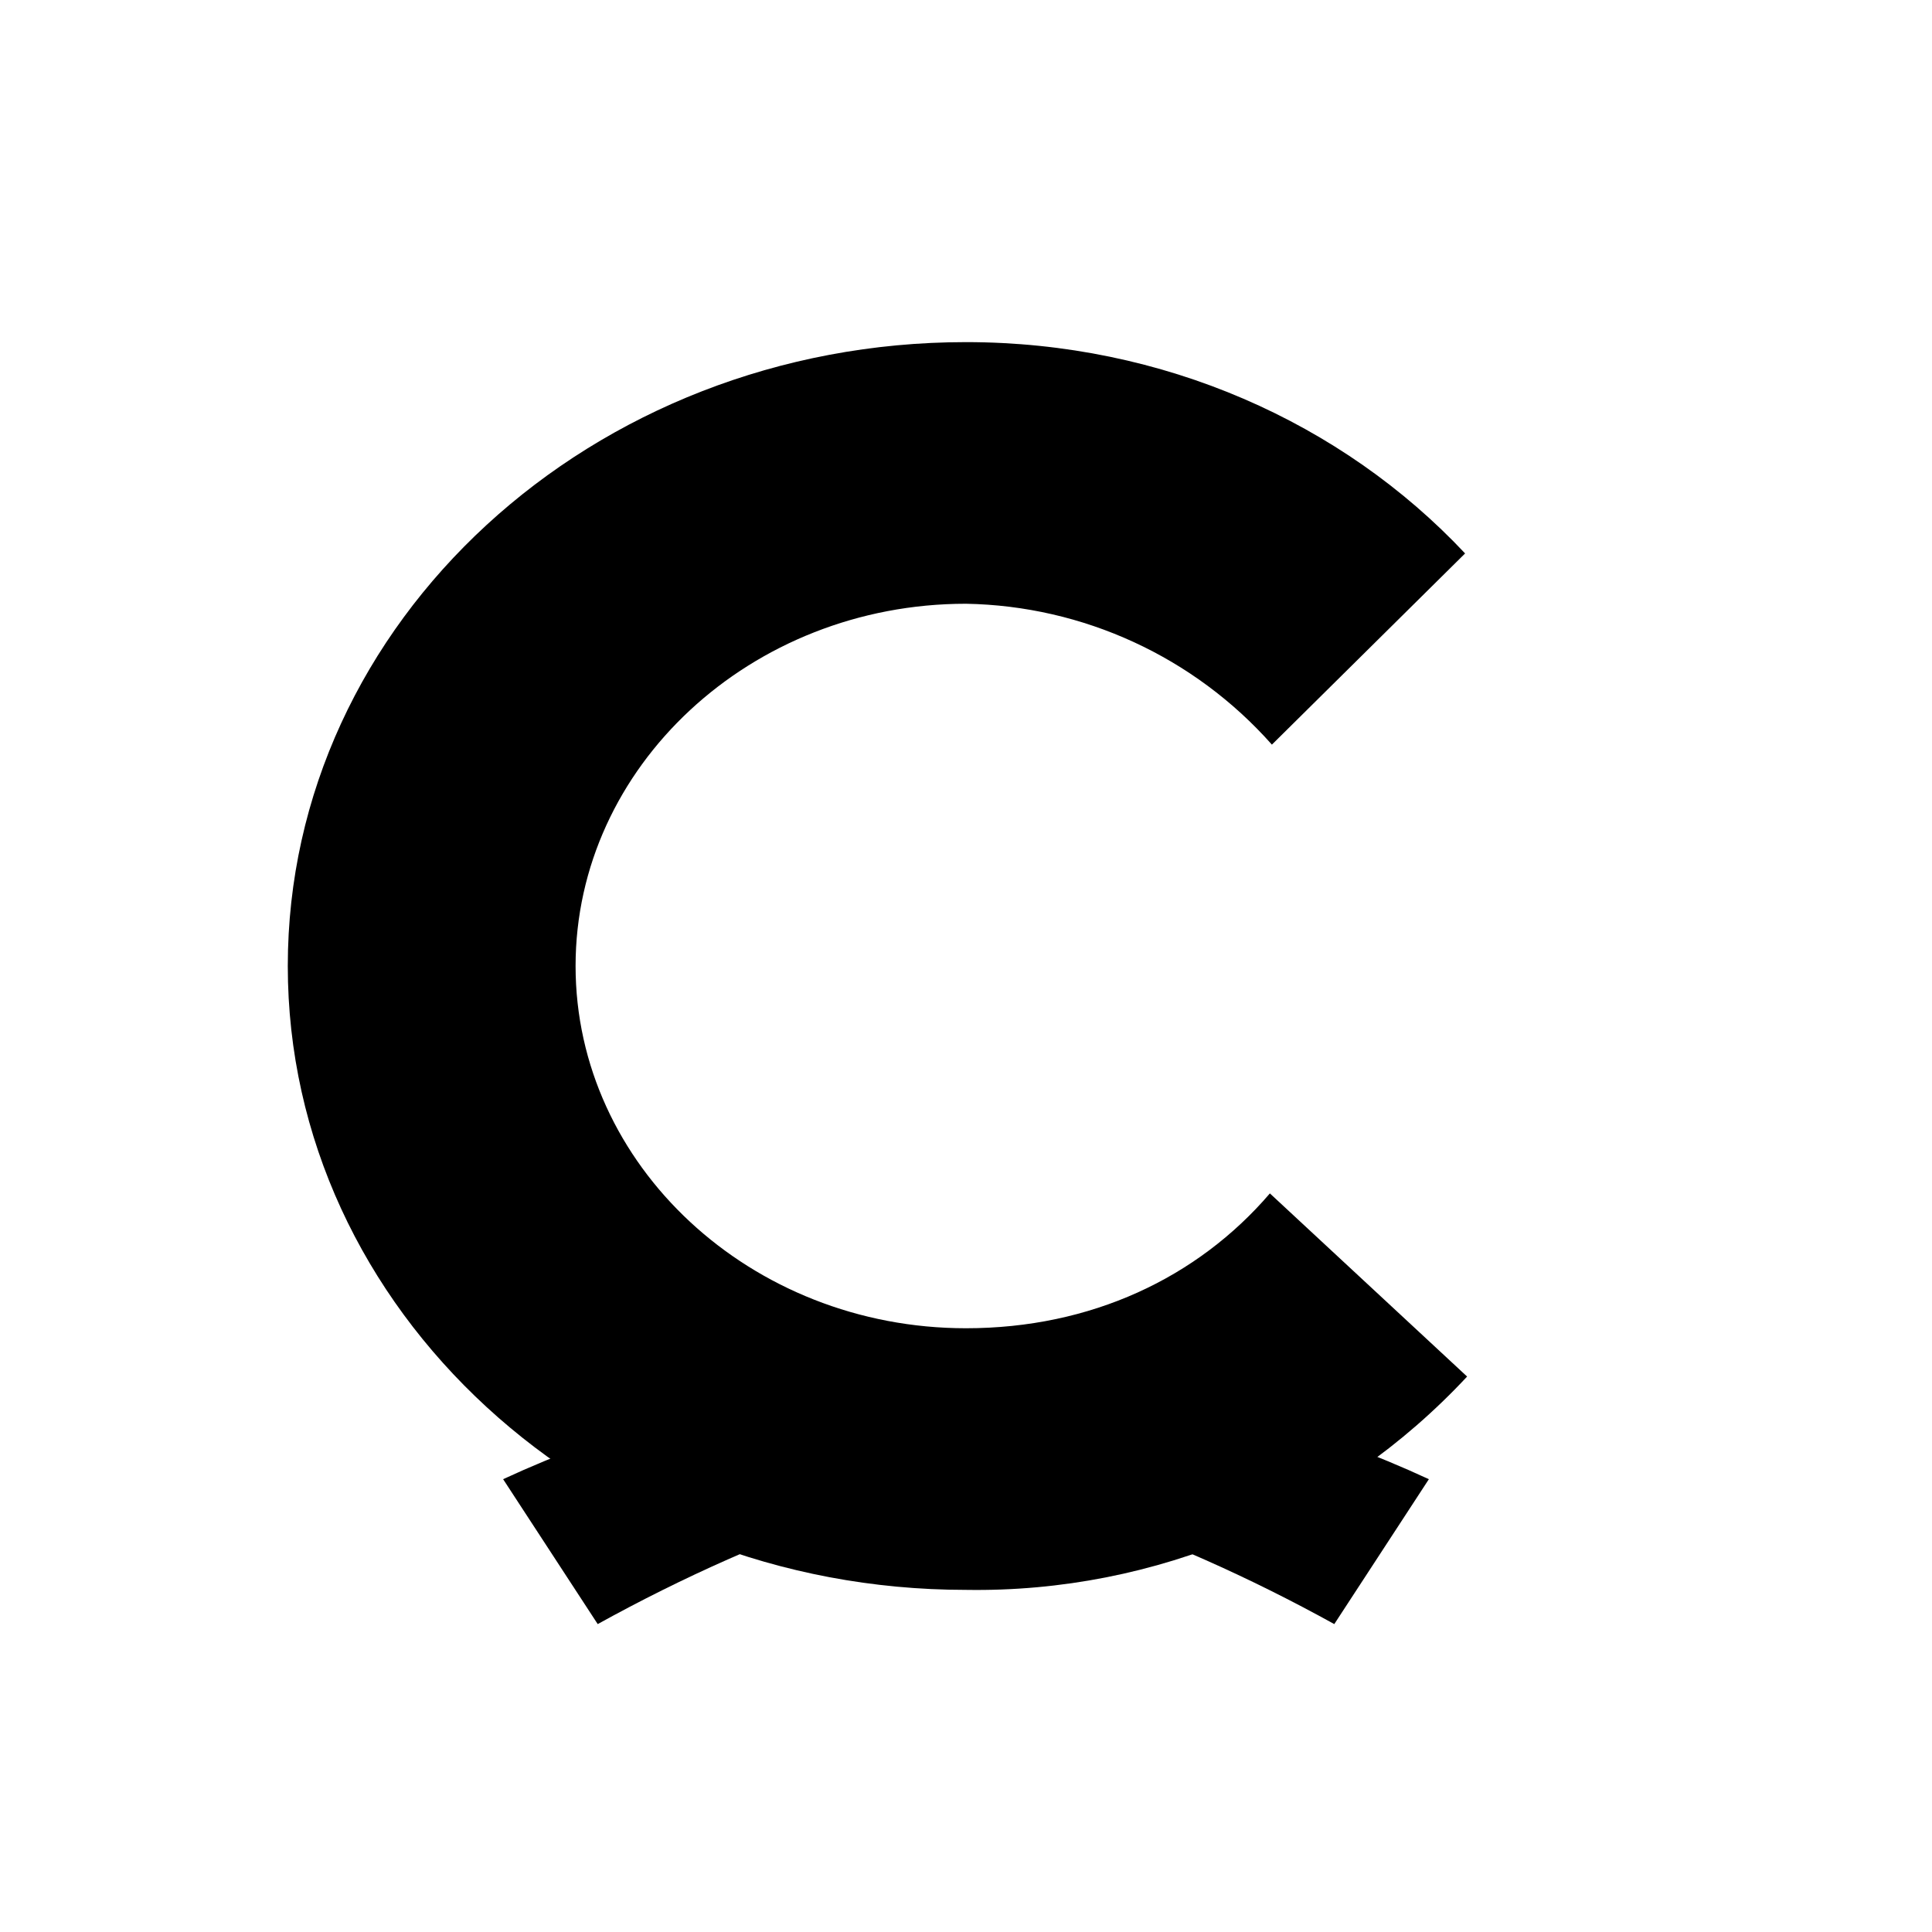
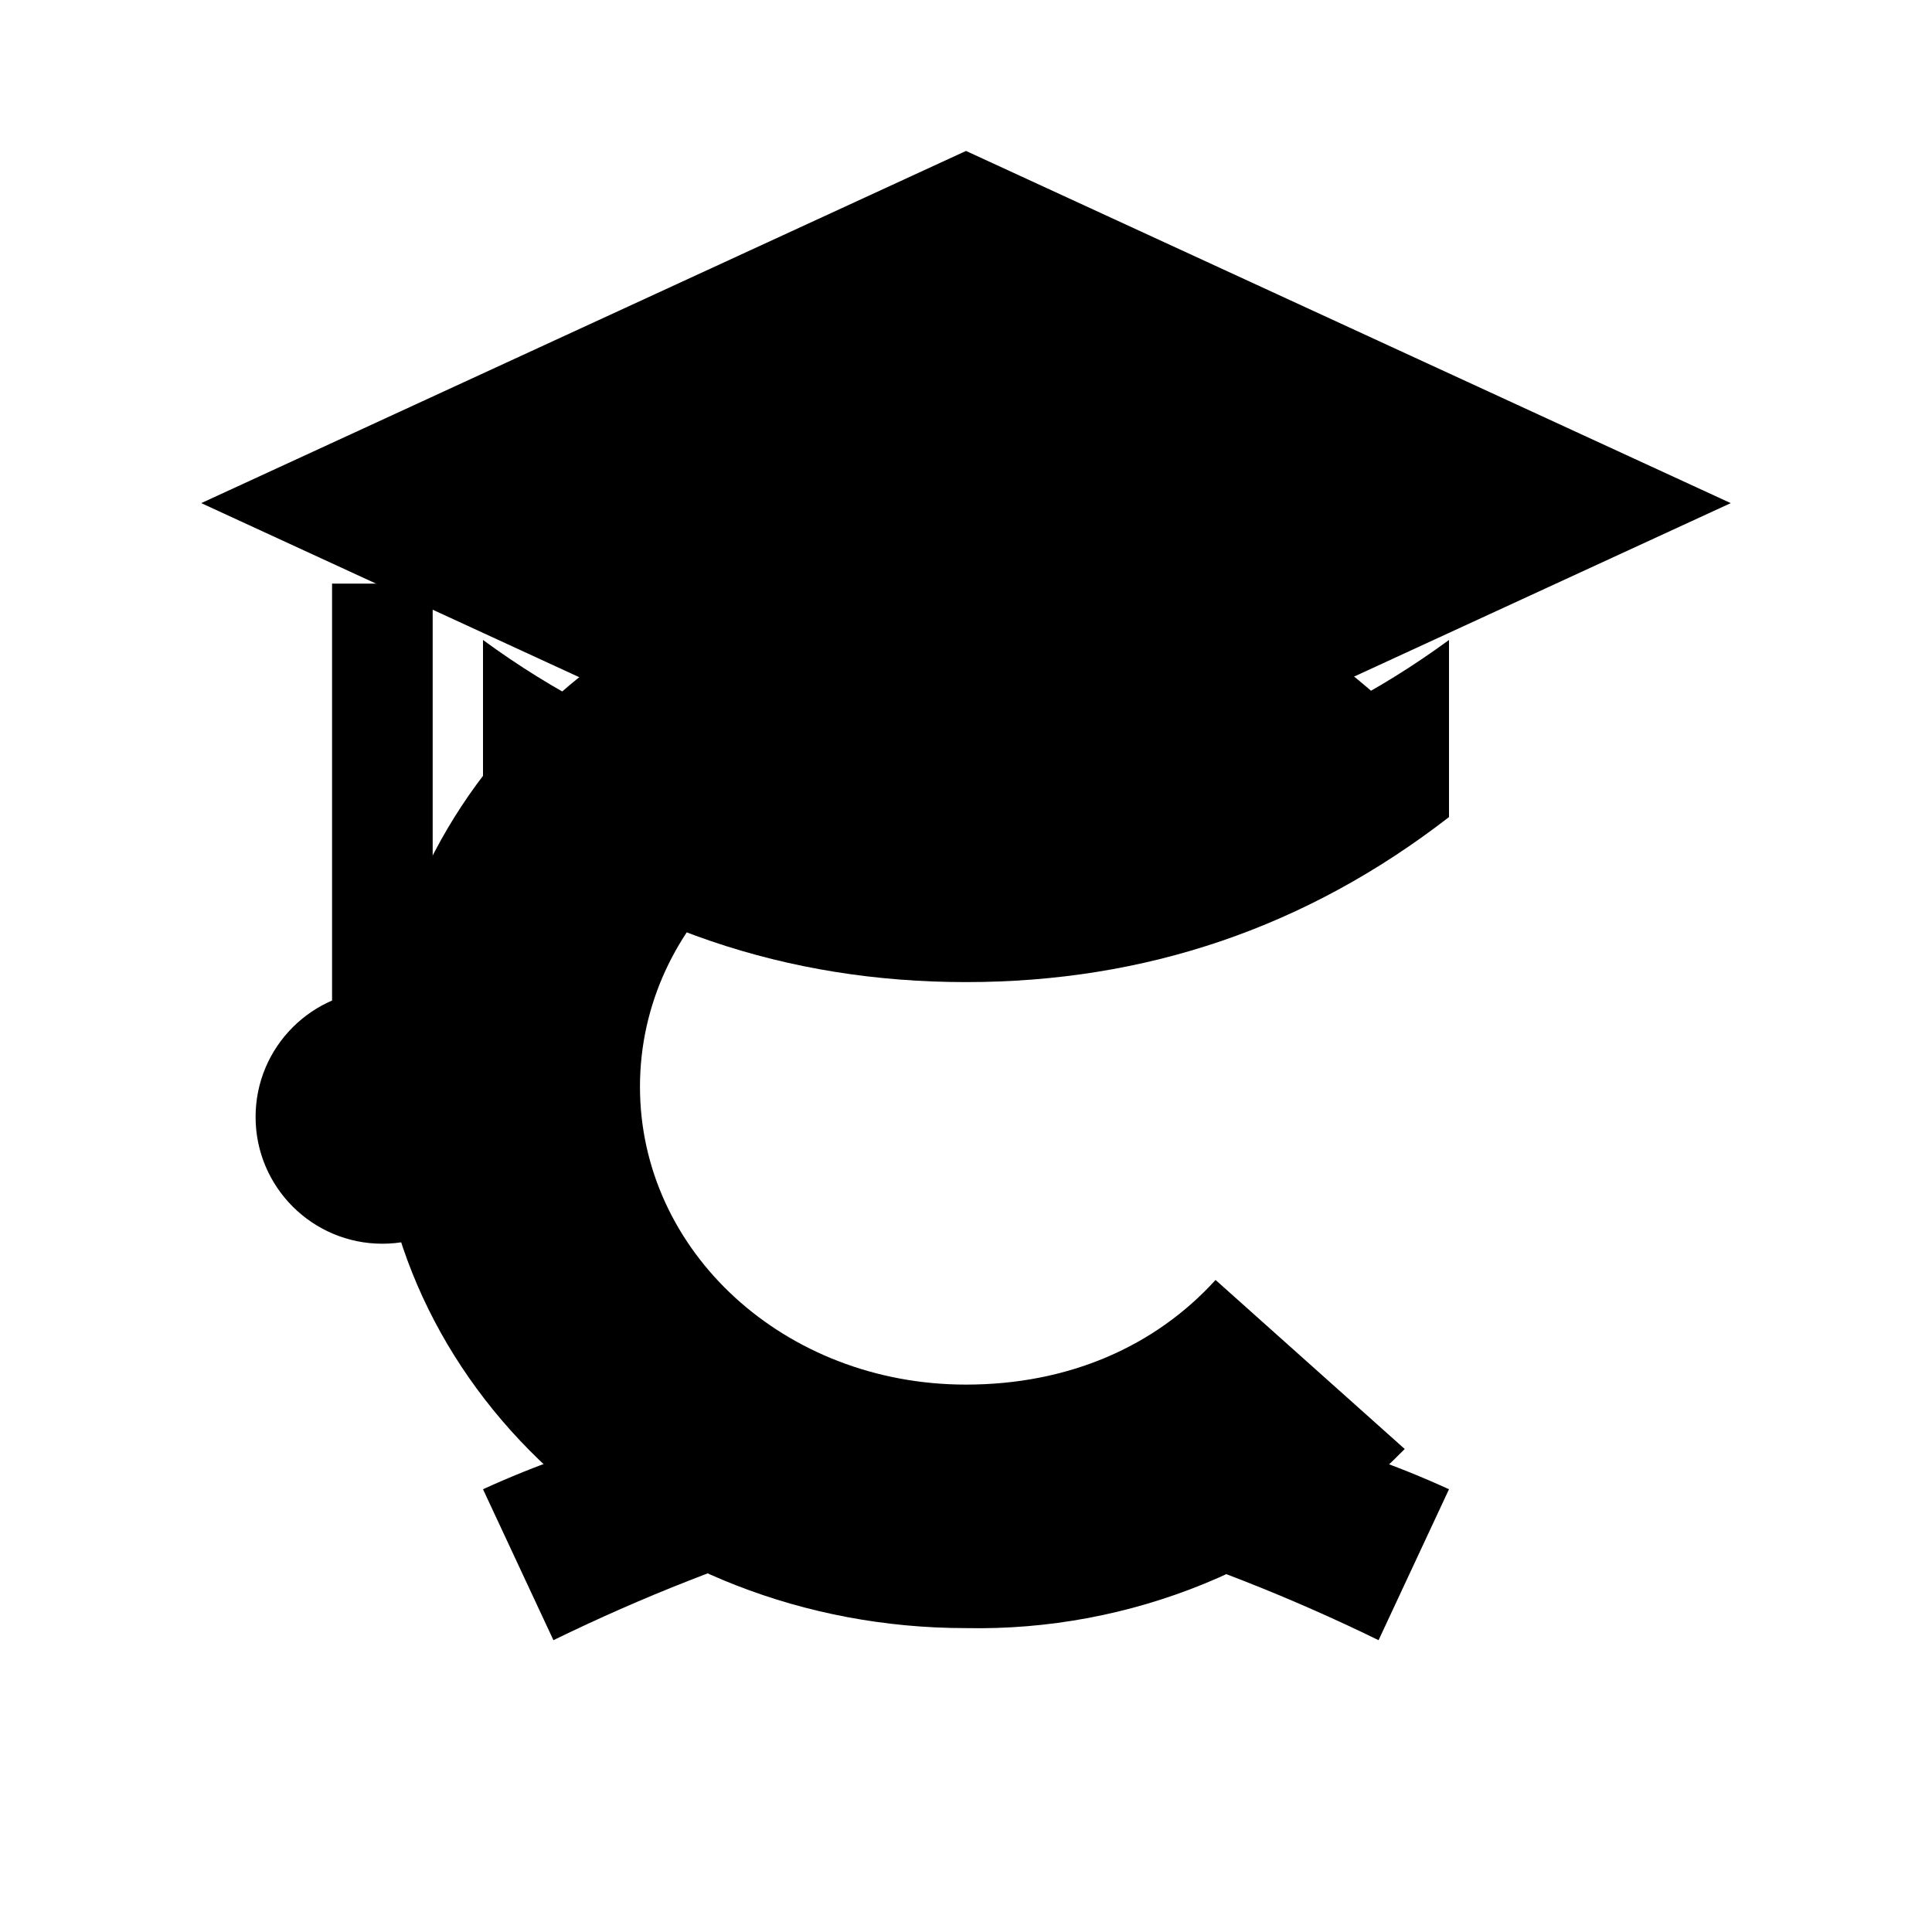
<svg xmlns="http://www.w3.org/2000/svg" viewBox="0 0 96 96" role="img" aria-label="Compétence">
-   <path fill="#000000" d="M48 17c9.8 0 18.7 4 24.8 10.5L63.2 37A20.8 20.8 0 0 0 48 30c-10.7 0-19.4 8.1-19.4 18S37.3 66 48 66c6.2 0 11.5-2.5 15.1-6.7l9.8 9.1A33.3 33.3 0 0 1 48 79c-18.6 0-33.7-13.9-33.7-31S29.4 17 48 17Z" />
-   <path fill="#000000" d="M25 73.5c10.8-5 21.3-5.7 31.5-1.9-9.4 1.4-18.3 4.4-26.8 9.1L25 73.5Zm46 0c-10.8-5-21.3-5.7-31.5-1.9 9.4 1.4 18.3 4.4 26.8 9.1l4.7-7.2Z" />
+   <path fill="#000000" d="M48 7.5 86 25 48 42.5 10 25 48 7.5Z" />
+   <path fill="#000000" d="M24 31.8c7.1 5.2 15 7.7 24 7.7s16.9-2.5 24-7.7v8.8c-7.1 5.5-15.1 8.2-24 8.2s-16.9-2.7-24-8.2v-8.8Z" />
+   <path fill="#000000" d="M16.5 29h5v22h-5V29Zm-3.8 26.5a6.3 6.3 0 1 1 12.6 0 6.3 6.3 0 0 1-12.6 0Z" />
+   <path fill="#000000" d="M48 27c8.7 0 16.2 3.3 21.6 8.7l-9.1 8.4A17 17 0 0 0 48 39.2c-9 0-16.2 6.6-16.2 14.8S39 68.8 48 68.8c5.1 0 9.4-1.9 12.4-5.2l9.4 8.4A29.7 29.7 0 0 1 48 80.9C31.8 80.9 18.7 68.8 18.7 54S31.8 27 48 27Z" />
+   <path fill="#000000" d="M24 74c10.5-4.8 21-5.1 31.5-1-9.9 1.4-19.2 4.2-28 8.5L24 74Zm48 0c-10.5-4.8-21-5.1-31.5-1 9.9 1.4 19.2 4.2 28 8.5L72 74Z" />
</svg>
